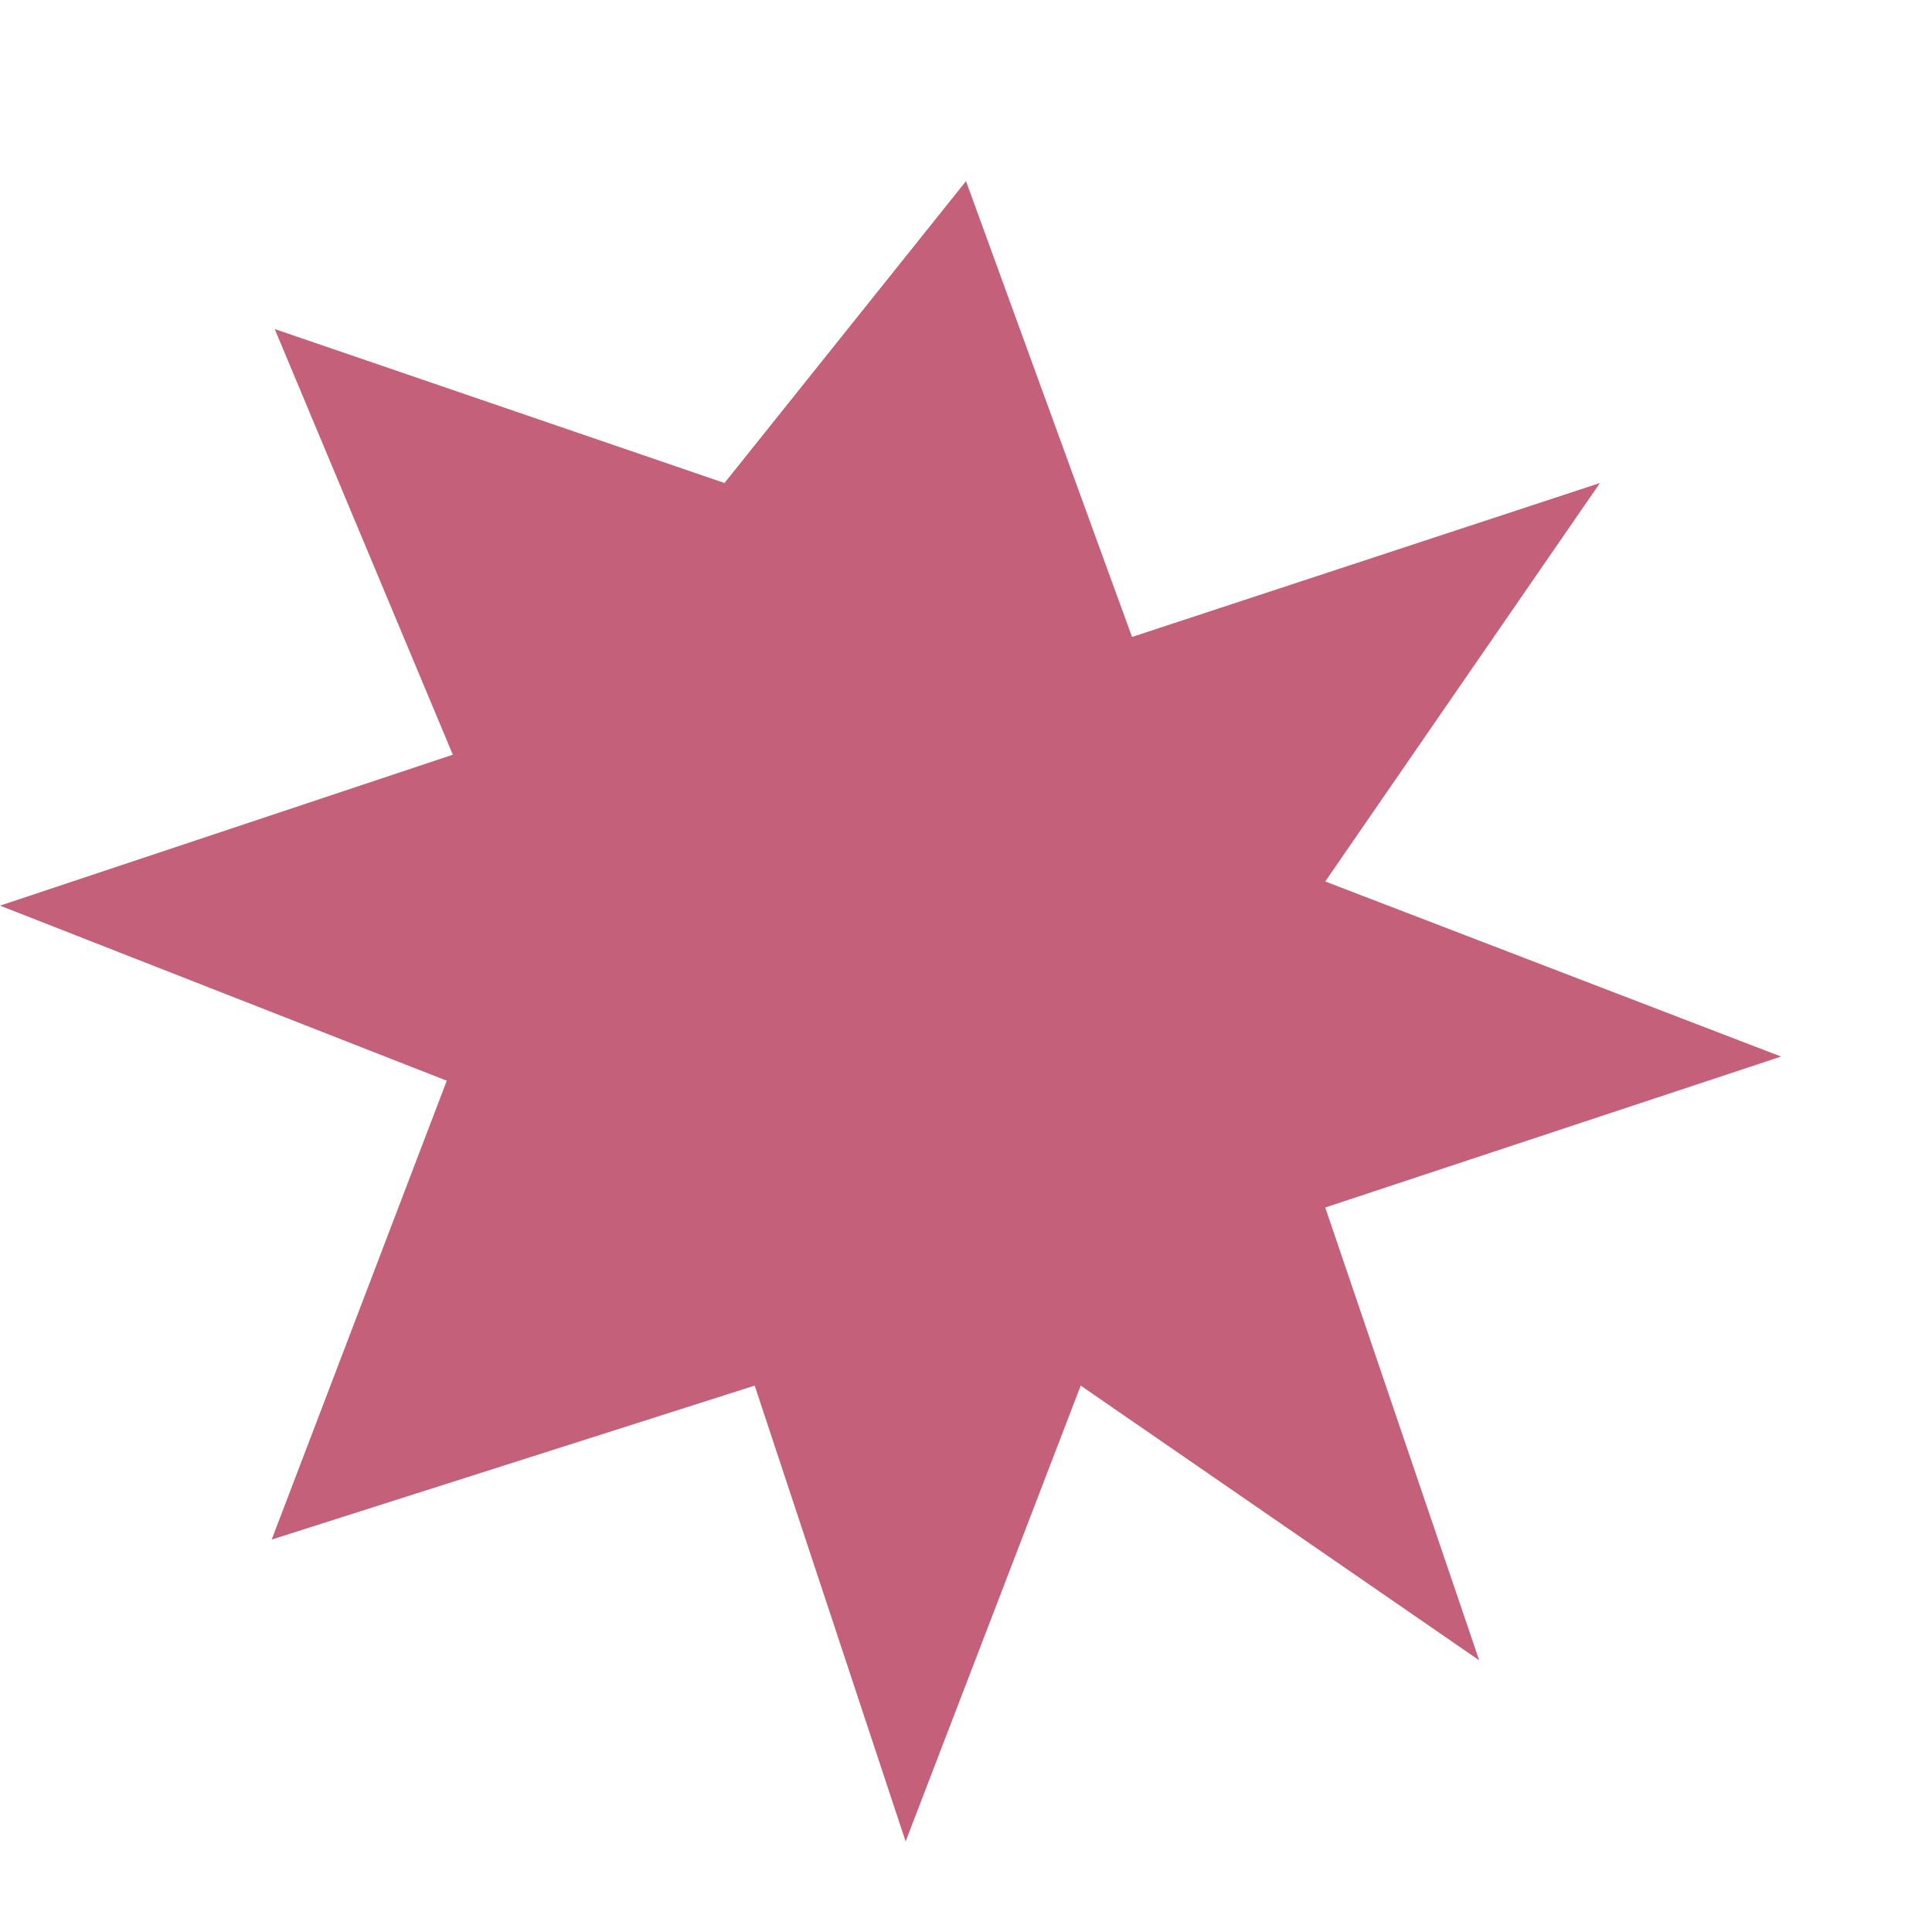
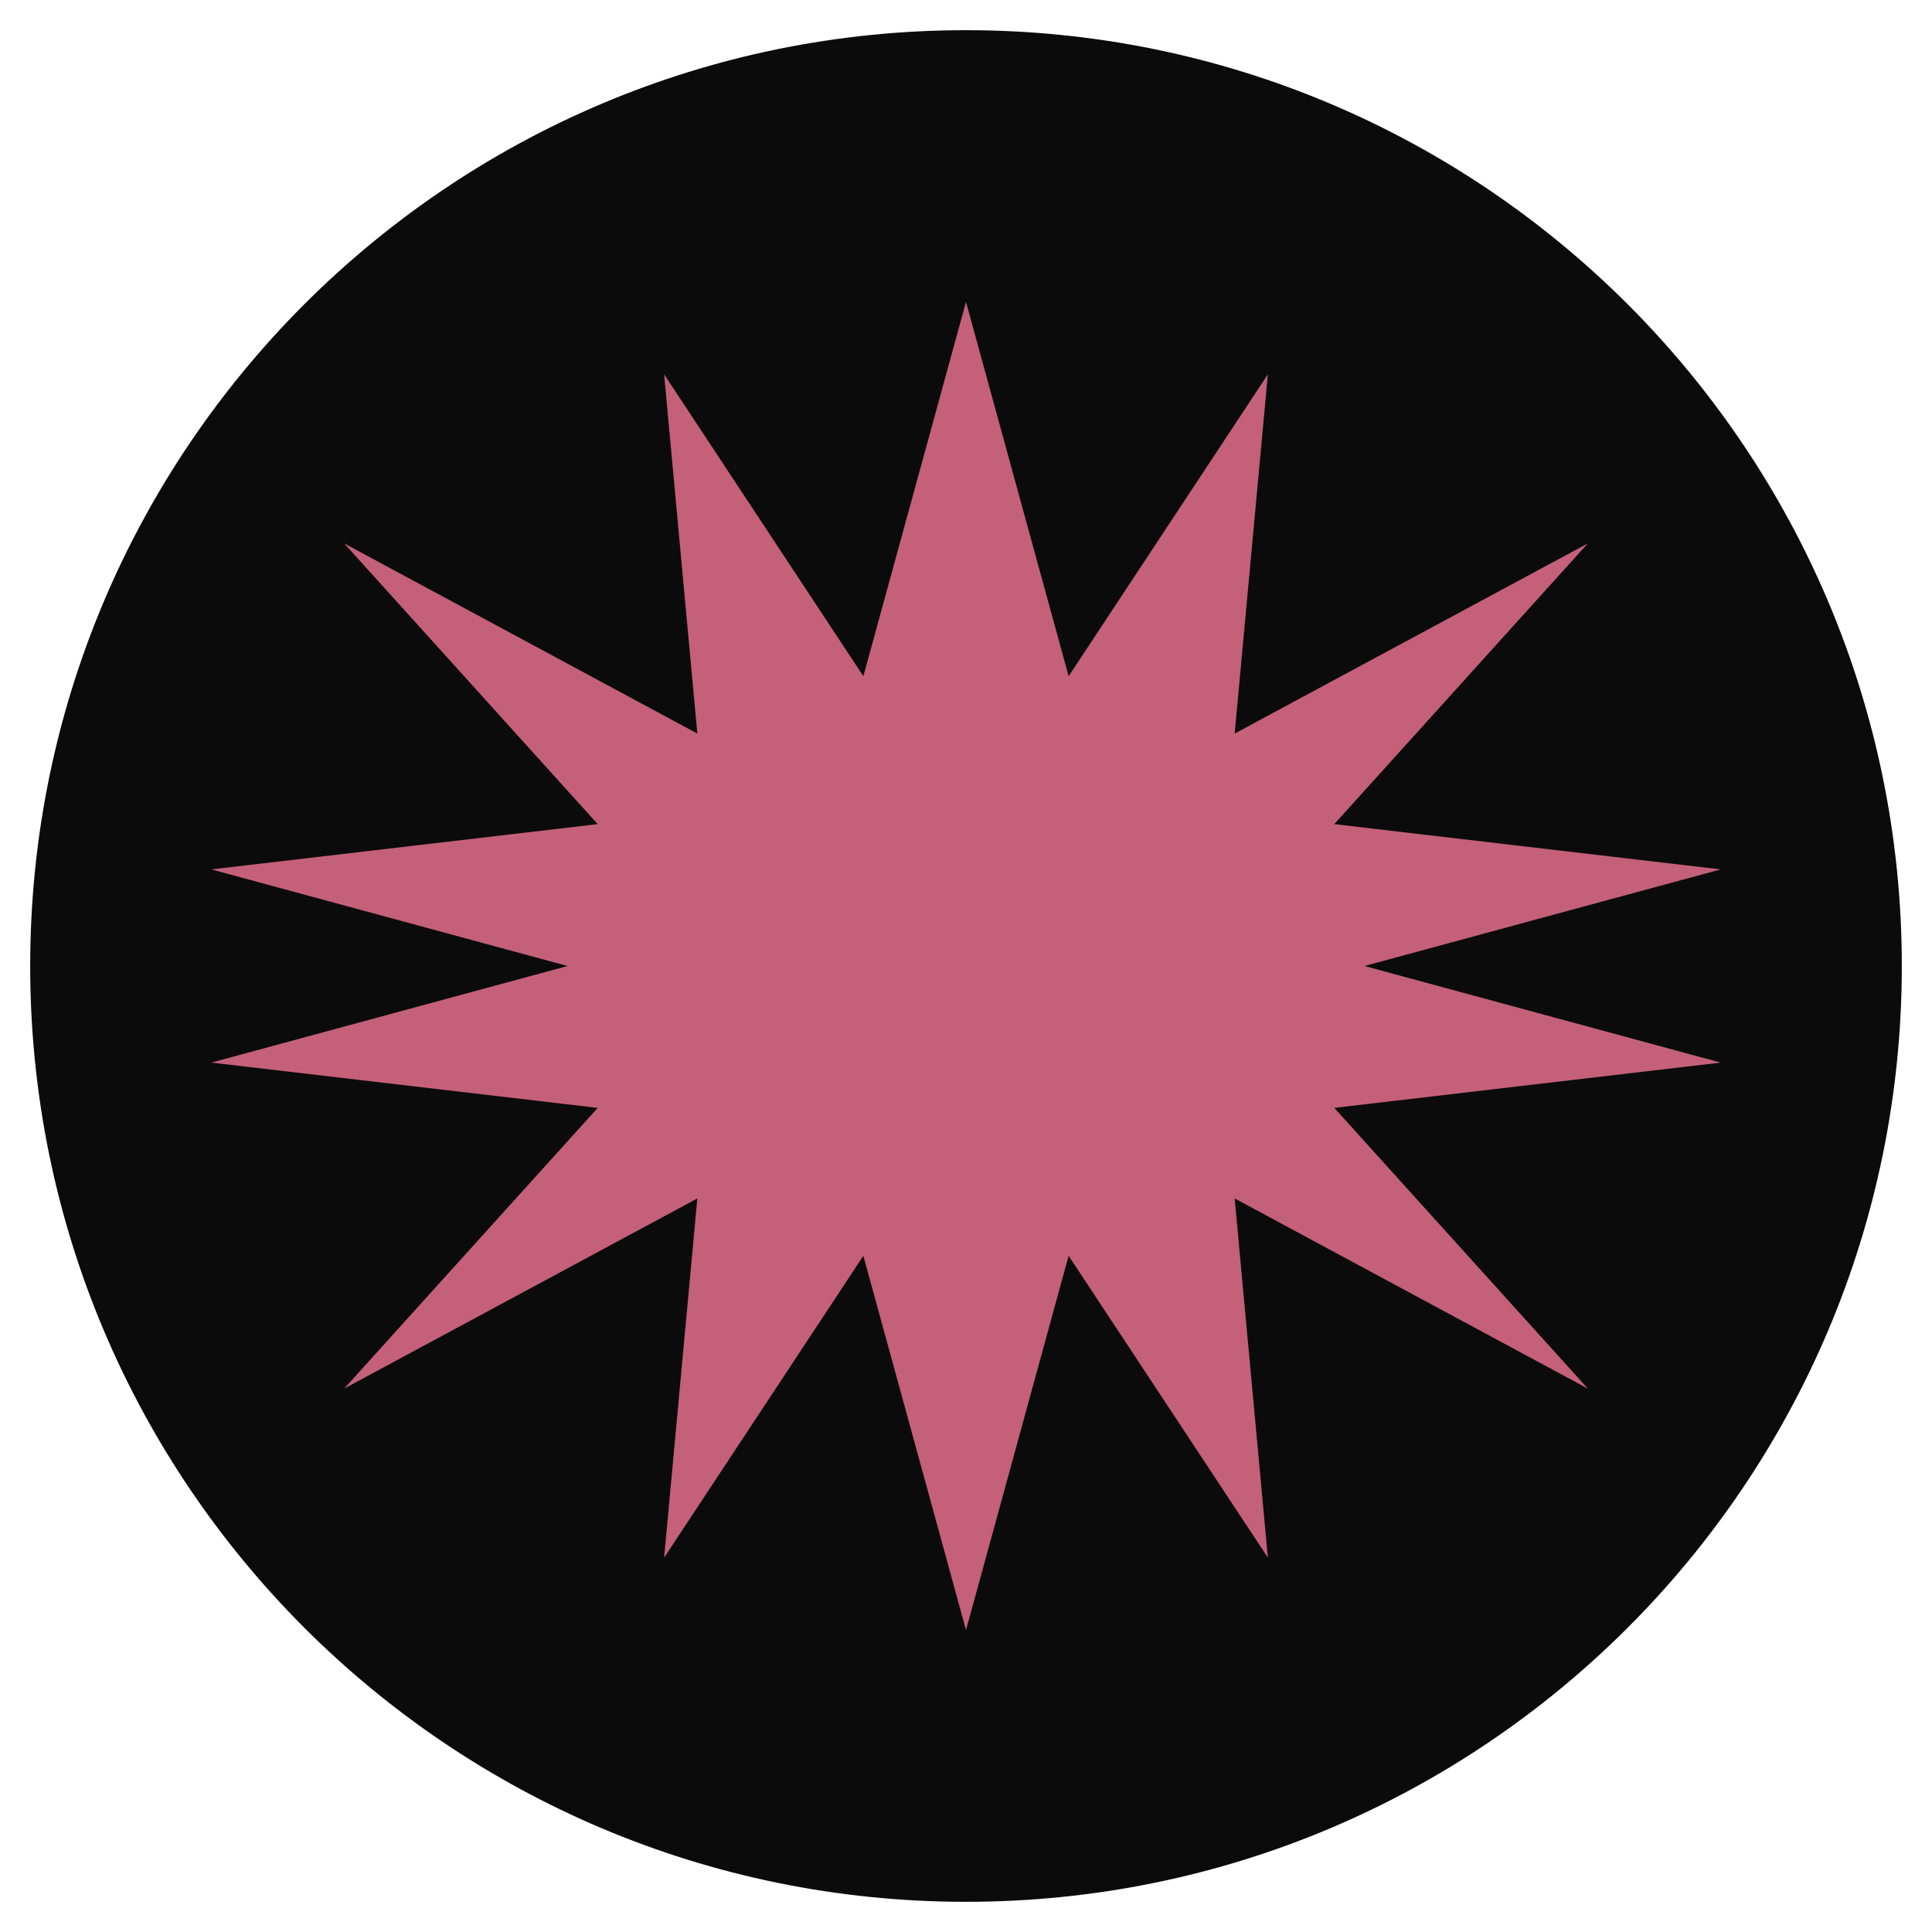
<svg xmlns="http://www.w3.org/2000/svg" viewBox="0 0 64 64">
-   <path fill="#c4607a" d="M32 6l5.5 15.1L53 16l-9.1 13.2L59 35l-15.1 5L49 55 35.8 45.9 30 61l-5-15.1L9 51l5.8-15.2L0 30l15-5L9.1 10.9 24 16z" />
+   <circle cx="32" cy="32" r="31" fill="#0b0b0b" />
+   <path fill="#c4607a" d="M32 10L35.4 22.4L42 12.4L40.9 24.3L52.6 18L44.2 27.3L57 28.8L45.2 32L57 35.2L44.2 36.7L52.6 46L40.9 39.7L42 51.6L35.4 41.6L32 54L28.6 41.6L22 51.6L23.1 39.7L11.4 46L19.8 36.7L7 35.2L18.8 32L7 28.8L19.8 27.3L11.4 18L23.1 24.3L22 12.4L28.6 22.4Z" />
</svg>
